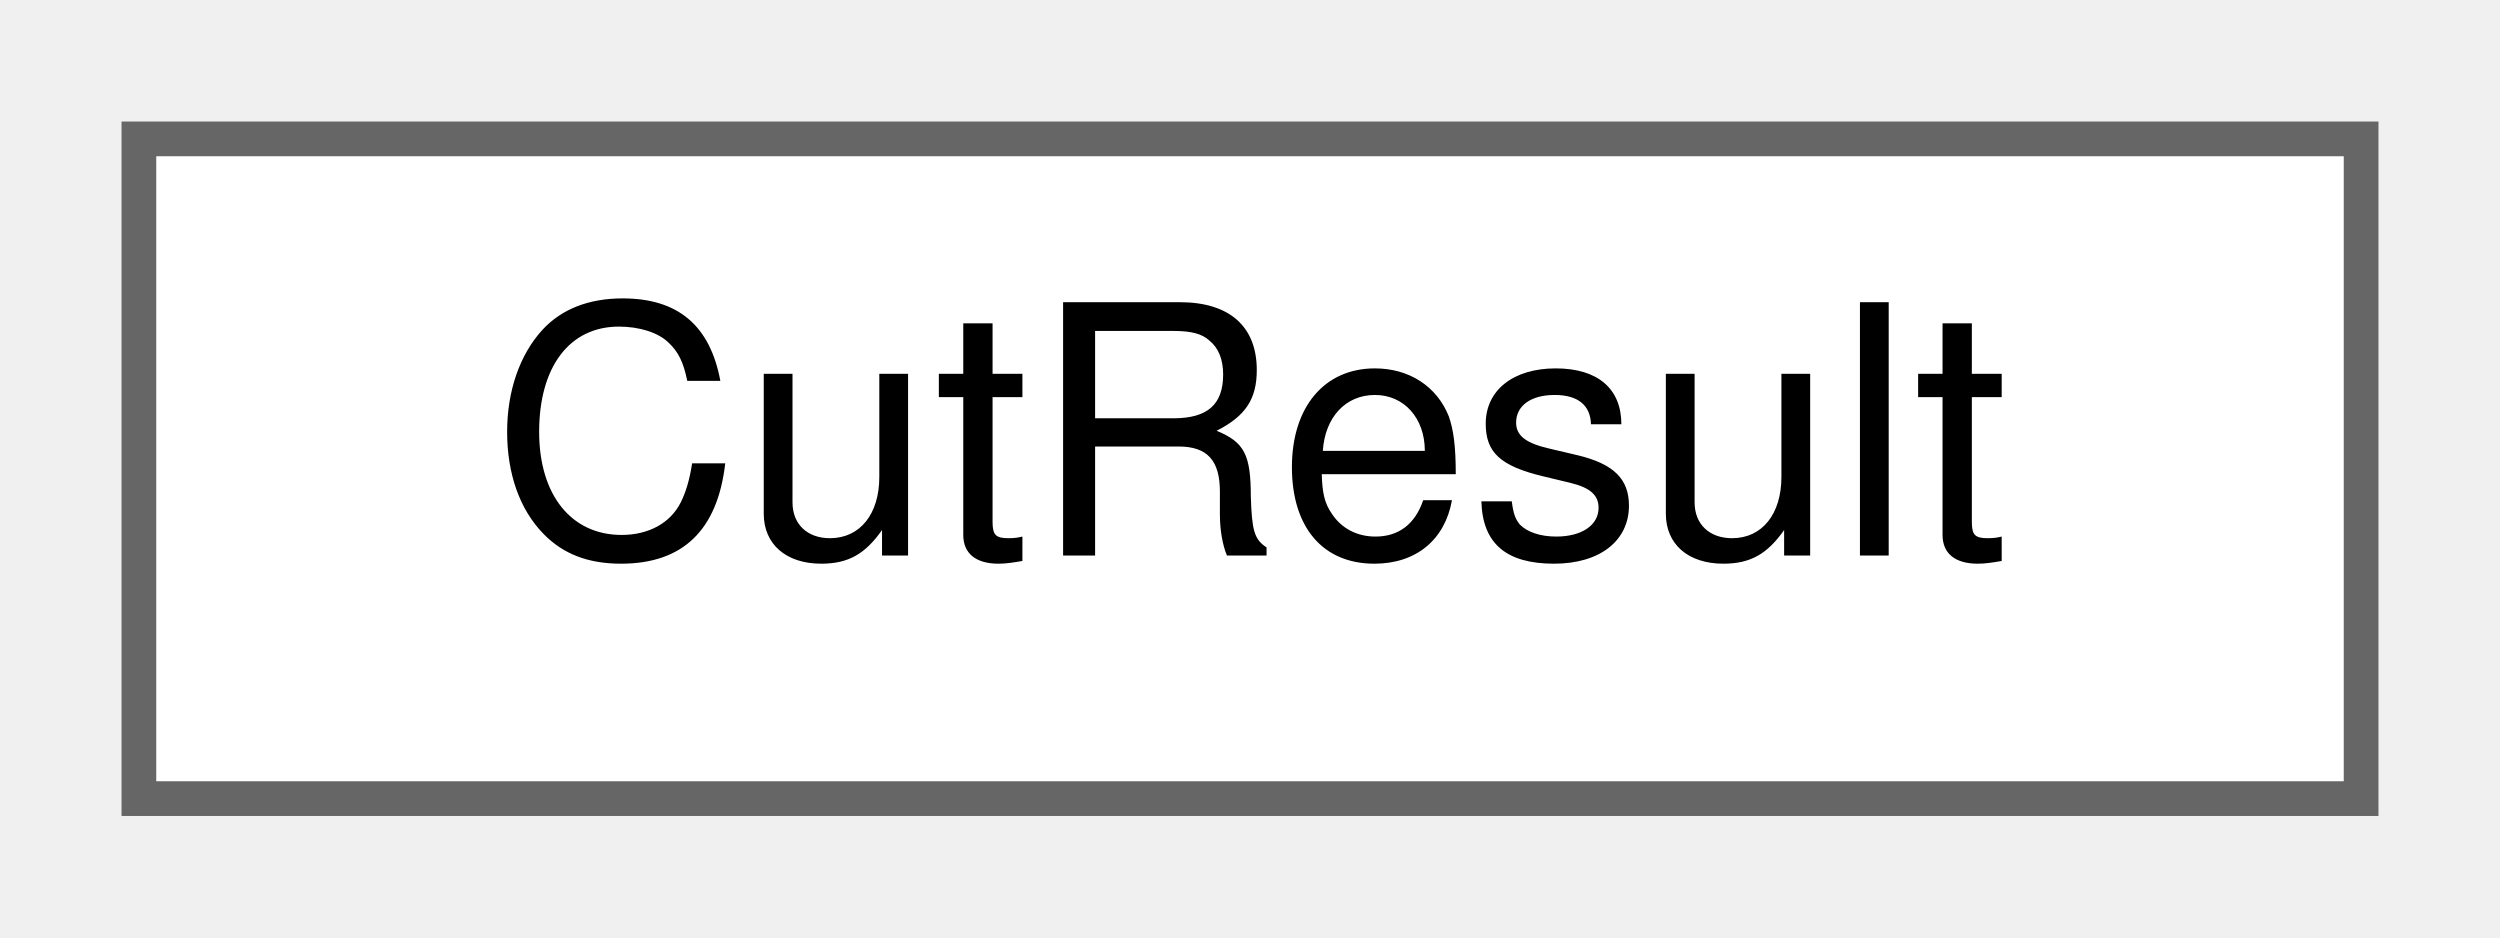
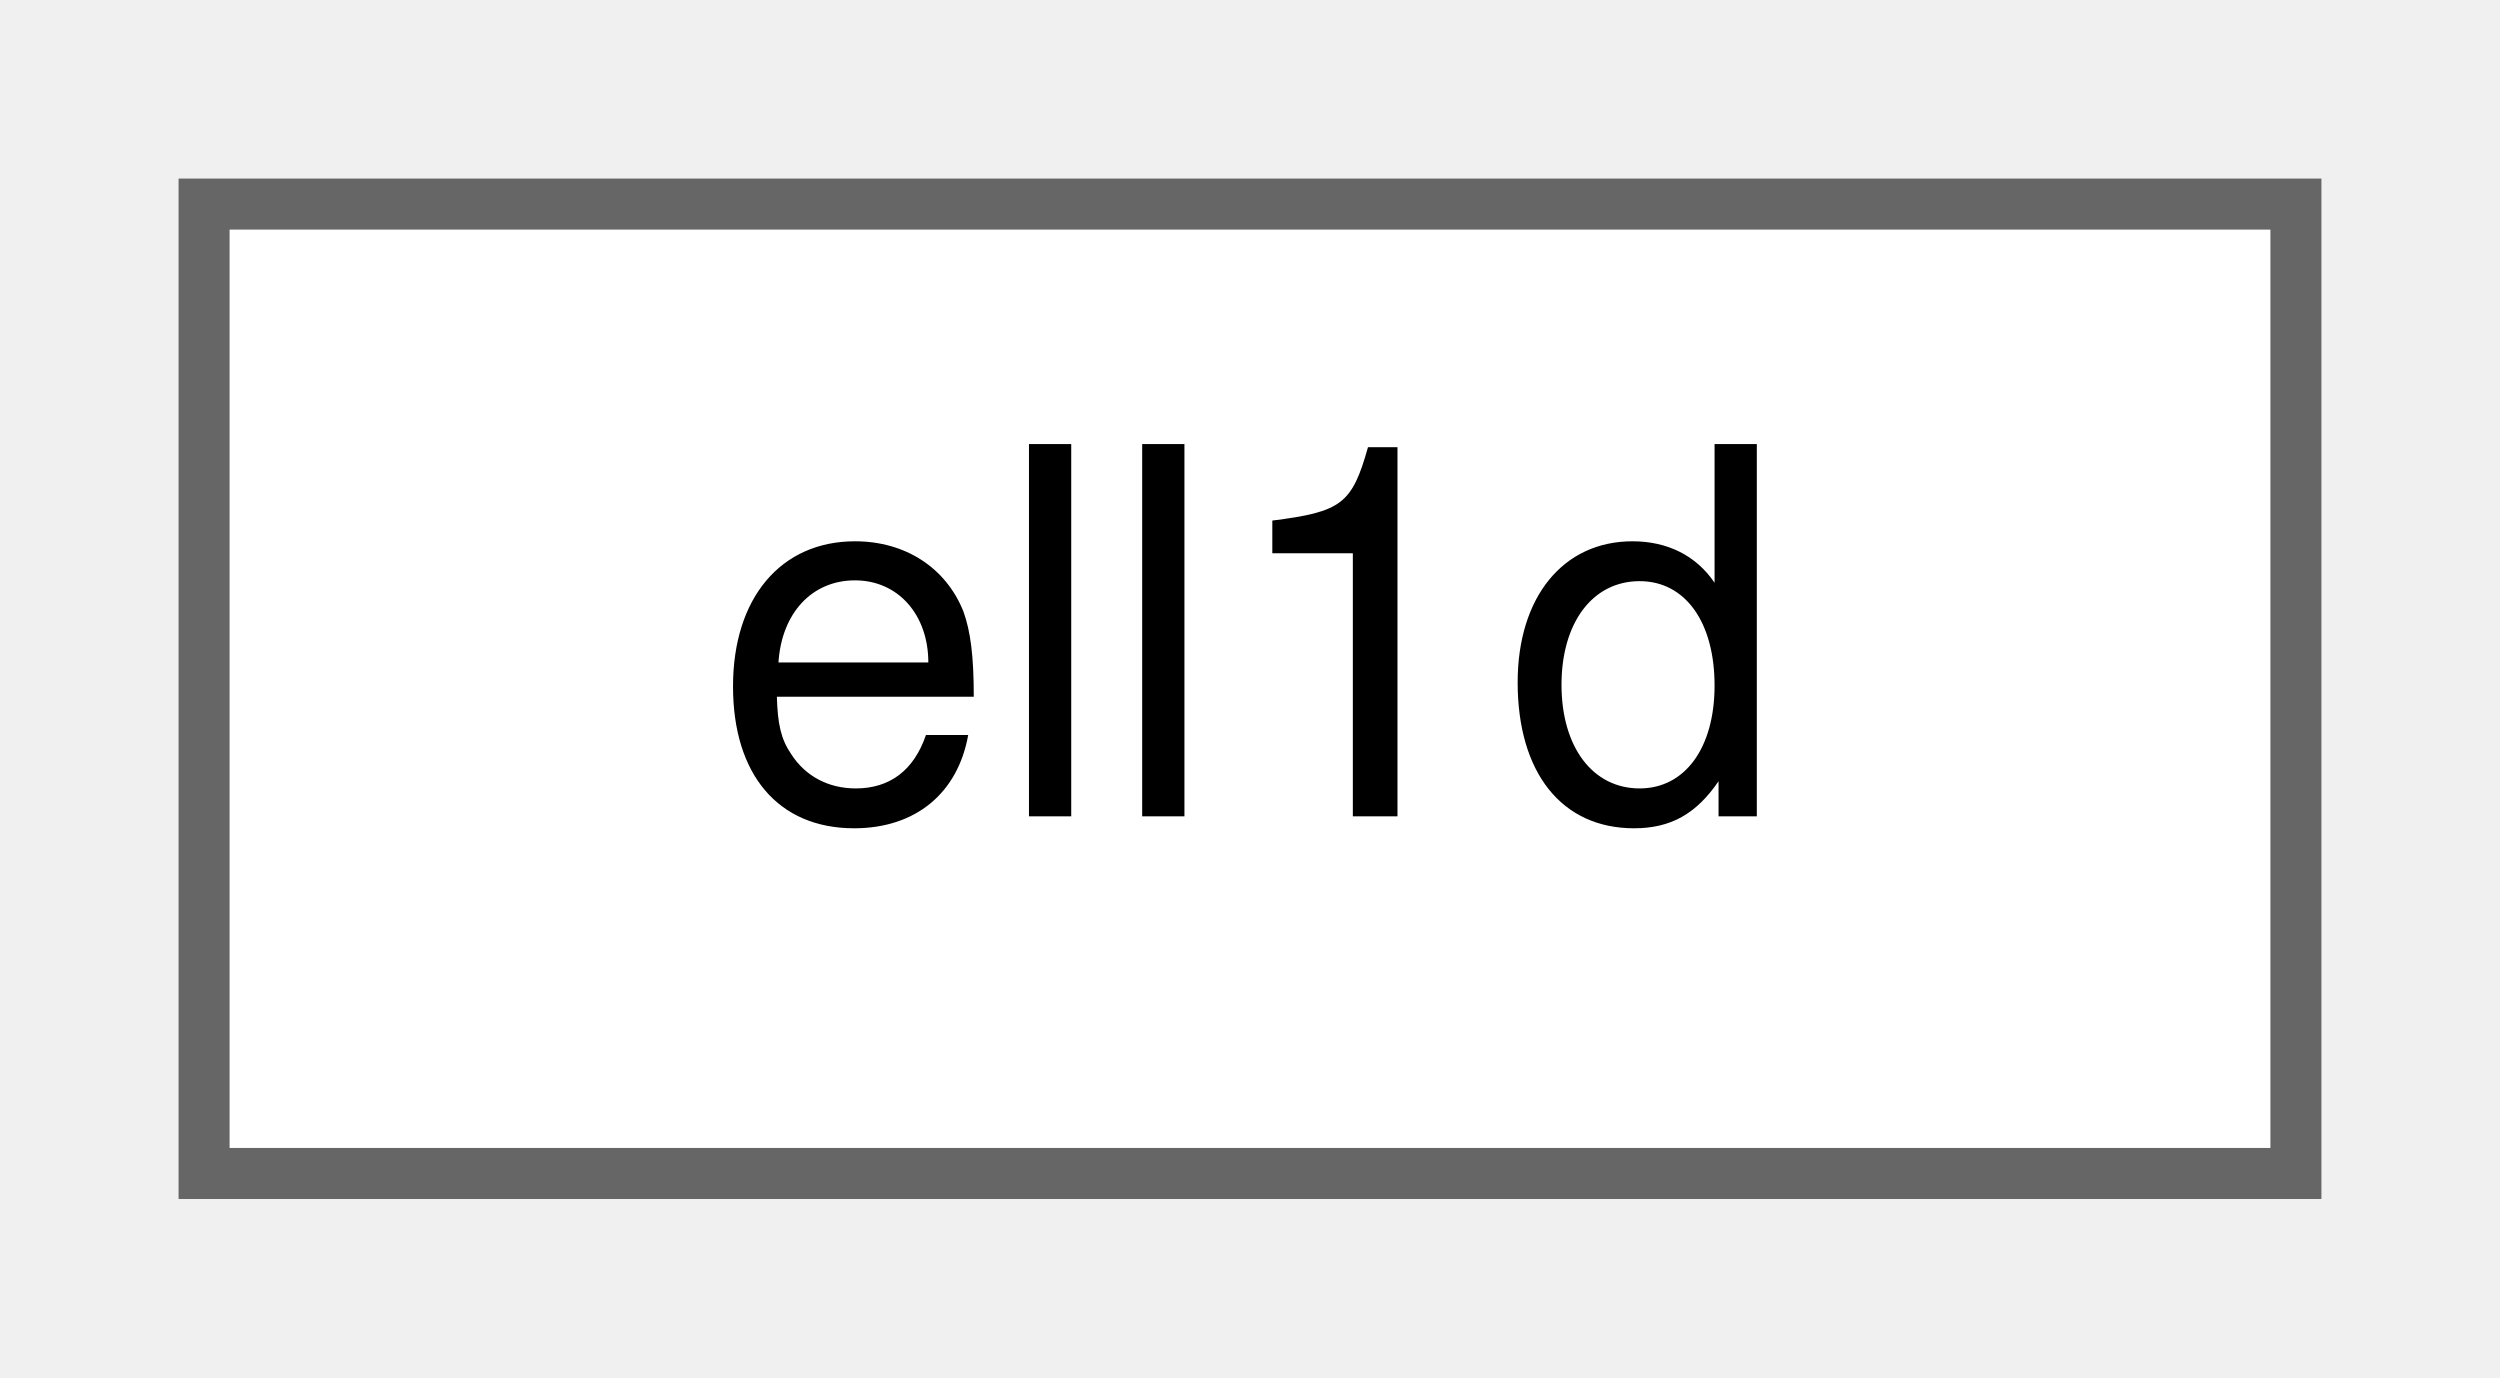
- <svg xmlns="http://www.w3.org/2000/svg" xmlns:xlink="http://www.w3.org/1999/xlink" width="72pt" height="27pt" viewBox="0.00 0.00 72.00 27.00">
+ <svg xmlns="http://www.w3.org/2000/svg" xmlns:xlink="http://www.w3.org/1999/xlink" width="49pt" height="27pt" viewBox="0.00 0.00 49.00 27.00">
  <g id="graph0" class="graph" transform="scale(1 1) rotate(0) translate(4 23)">
    <g id="Node000000" class="node">
      <g id="a_Node000000">
-         <a xlink:href="structCutResult.html" target="_top" xlink:title="Result of a cutting-plane calculation.">
-           <polygon fill="white" stroke="#666666" points="64,-19 0,-19 0,0 64,0 64,-19" />
-           <text text-anchor="middle" x="32" y="-7" font-family="Helvetica,sans-Serif" font-size="10.00">CutResult</text>
+         <a xlink:href="classell1d.html" target="_top" xlink:title="Ellipsoid Method for special 1D case.">
+           <polygon fill="white" stroke="#666666" points="41,-19 0,-19 0,0 41,0 41,-19" />
+           <text text-anchor="middle" x="20.5" y="-7" font-family="Helvetica,sans-Serif" font-size="10.00">ell1d</text>
        </a>
      </g>
    </g>
  </g>
</svg>
